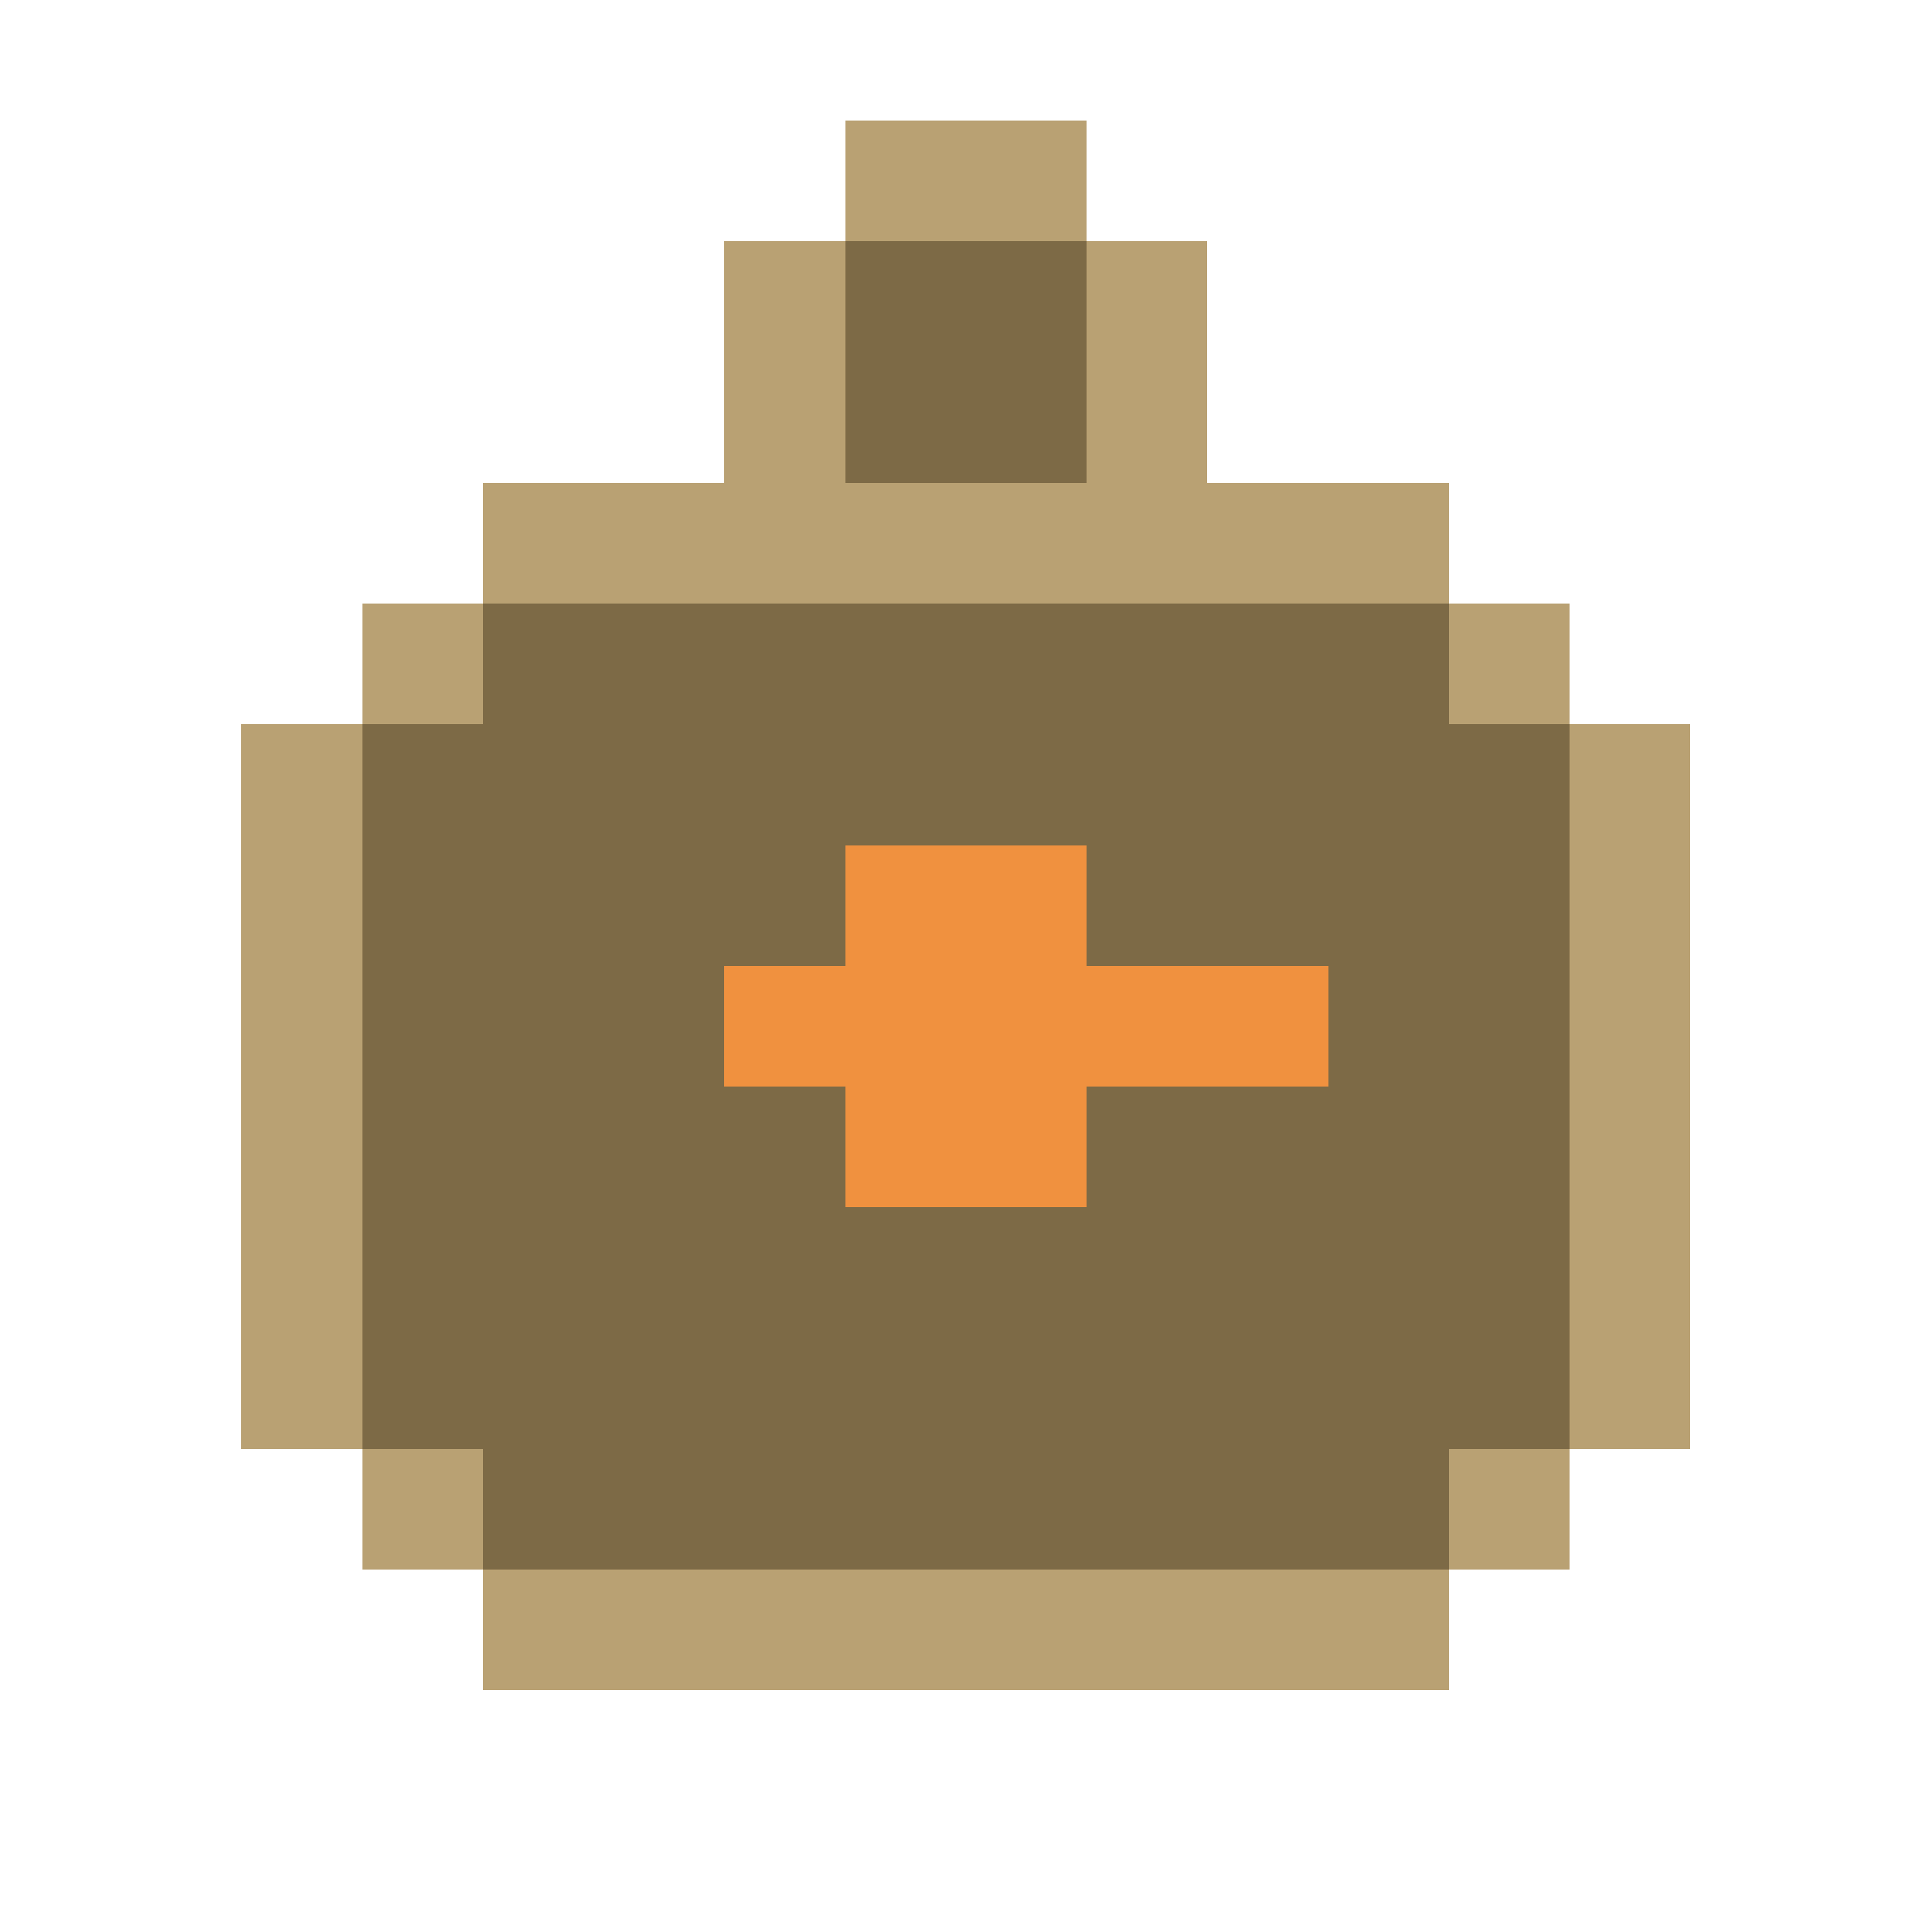
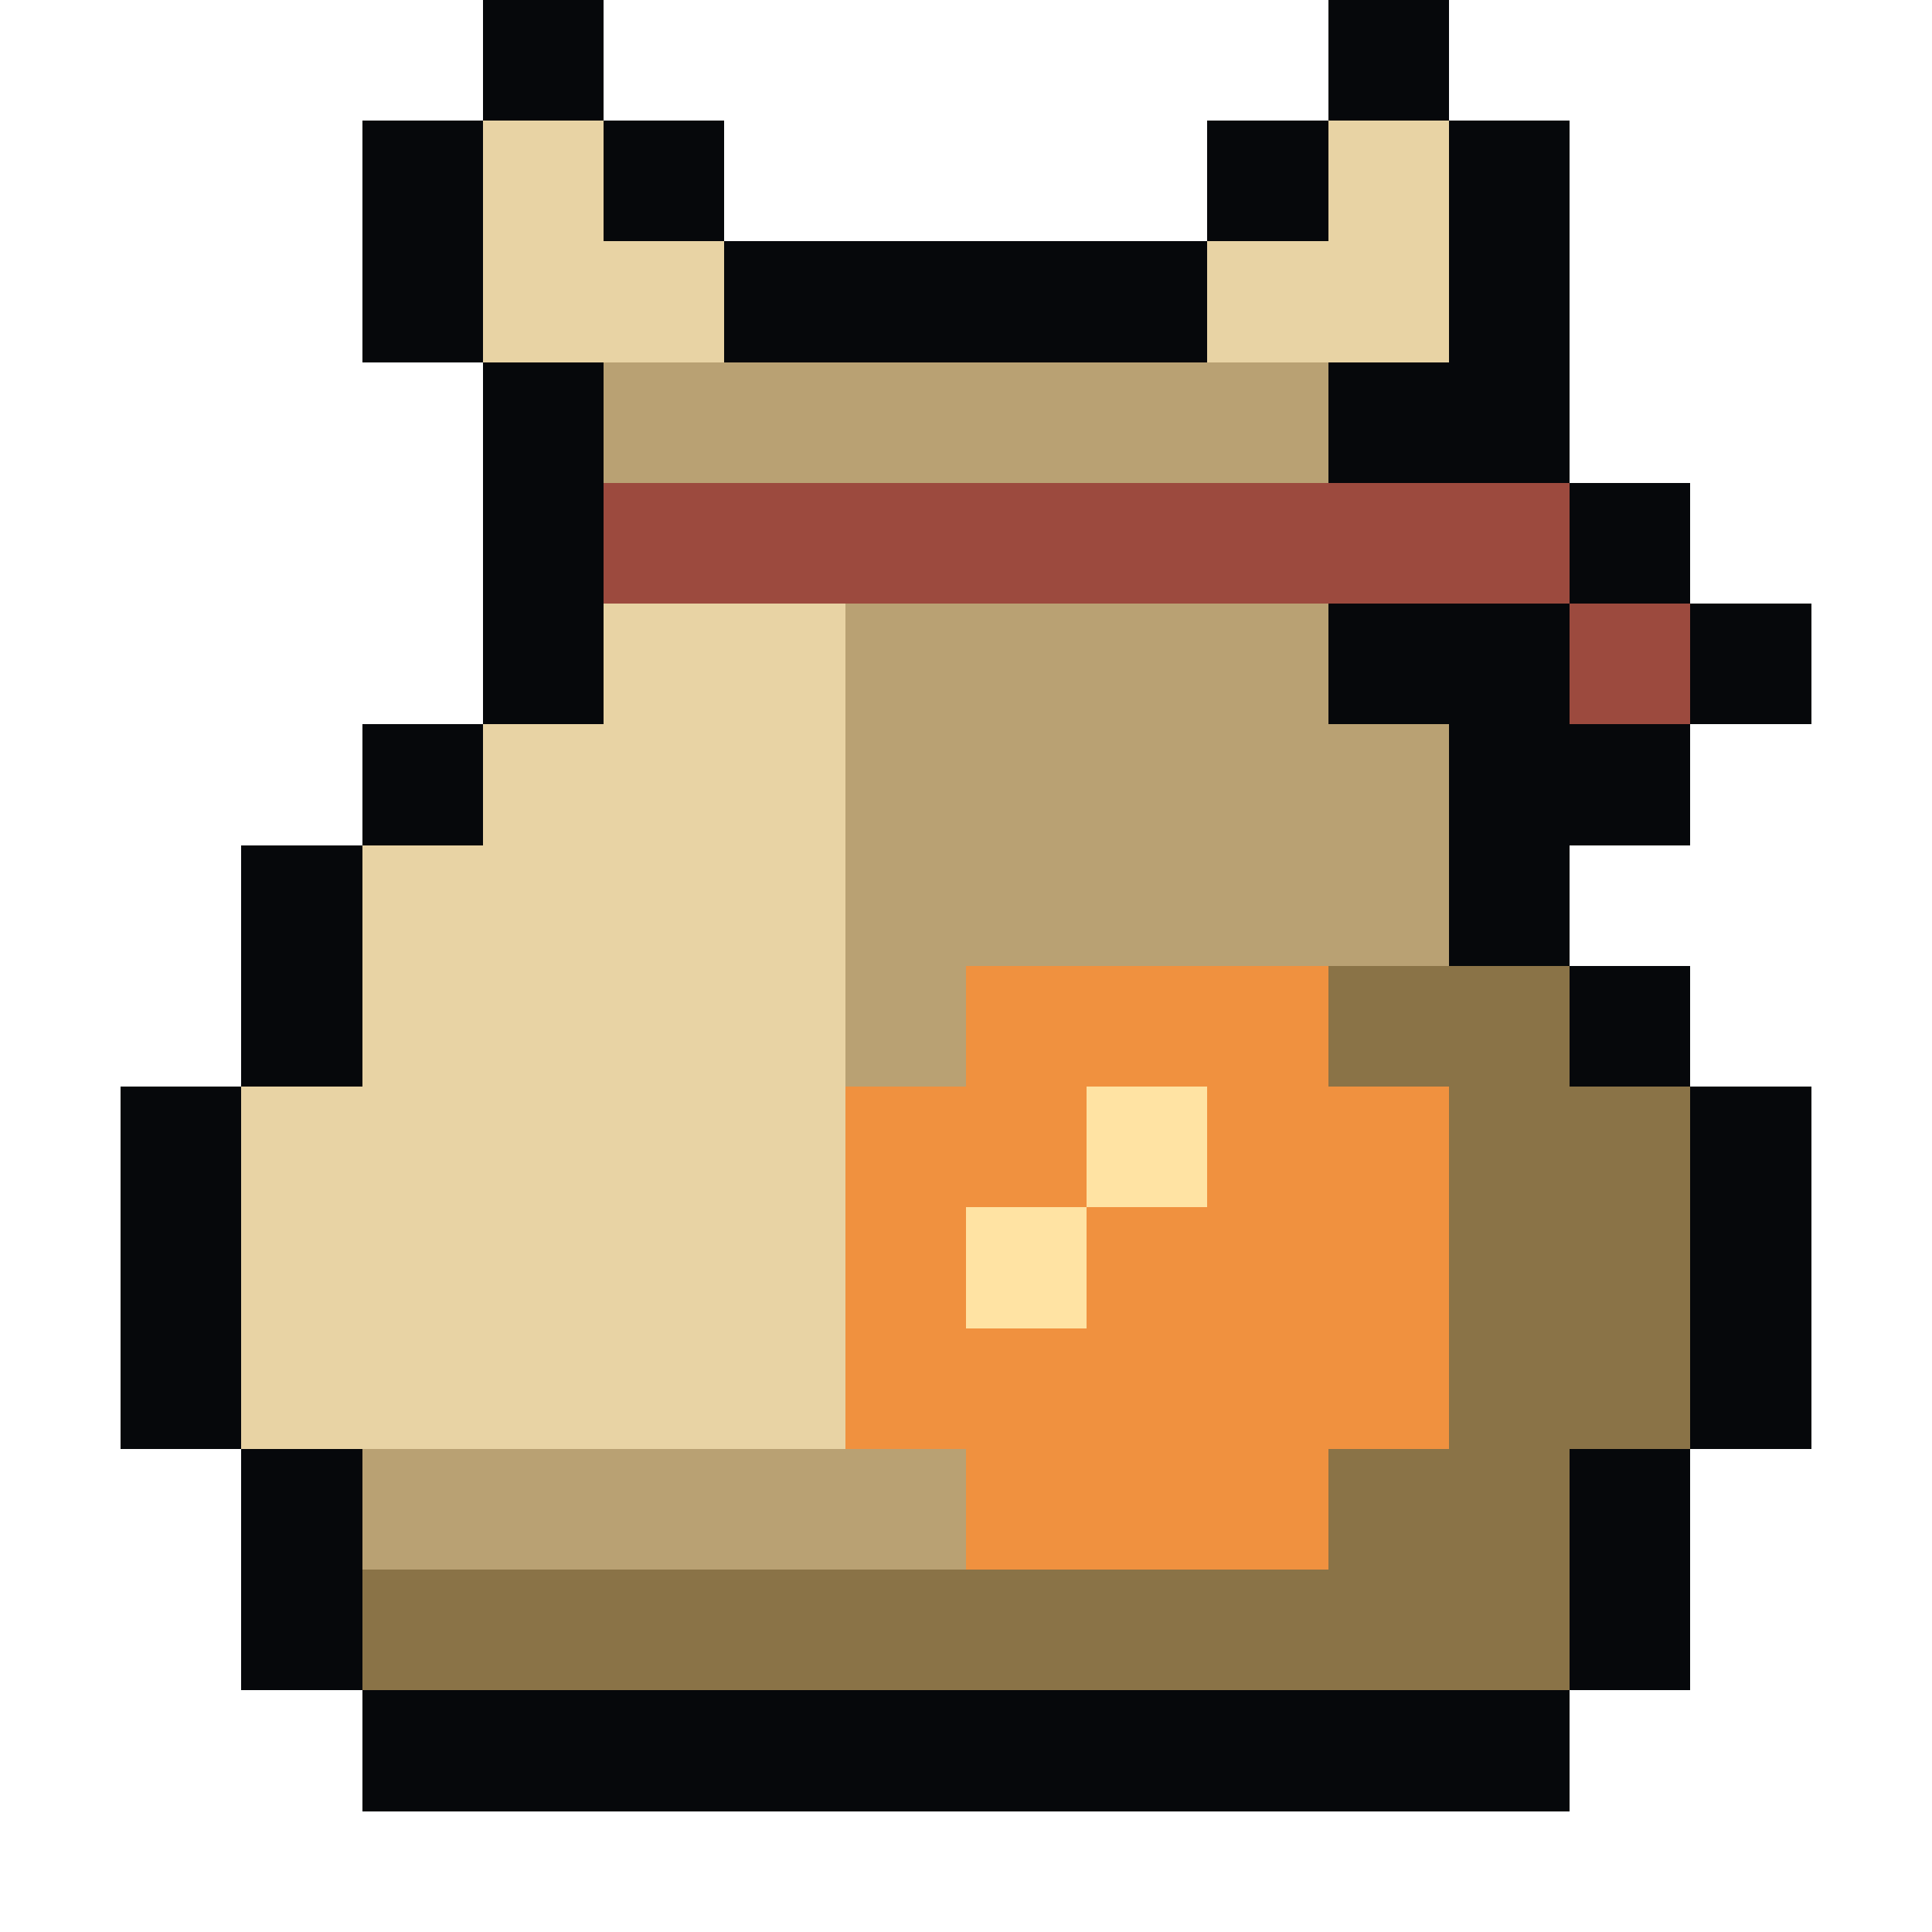
<svg xmlns="http://www.w3.org/2000/svg" viewBox="0 0 16 16" shape-rendering="crispEdges">
-   <rect x="7" y="1" width="2" height="1" fill="#b9a173" />
-   <rect x="6" y="2" width="1" height="1" fill="#b9a173" />
-   <rect x="7" y="2" width="2" height="1" fill="#7d6a46" />
-   <rect x="9" y="2" width="1" height="1" fill="#b9a173" />
-   <rect x="6" y="3" width="1" height="1" fill="#b9a173" />
-   <rect x="7" y="3" width="2" height="1" fill="#7d6a46" />
-   <rect x="9" y="3" width="1" height="1" fill="#b9a173" />
-   <rect x="4" y="4" width="8" height="1" fill="#b9a173" />
-   <rect x="3" y="5" width="1" height="1" fill="#b9a173" />
-   <rect x="4" y="5" width="8" height="1" fill="#7d6a46" />
-   <rect x="12" y="5" width="1" height="1" fill="#b9a173" />
-   <rect x="2" y="6" width="1" height="1" fill="#b9a173" />
-   <rect x="3" y="6" width="10" height="1" fill="#7d6a46" />
-   <rect x="13" y="6" width="1" height="1" fill="#b9a173" />
-   <rect x="2" y="7" width="1" height="1" fill="#b9a173" />
-   <rect x="3" y="7" width="4" height="1" fill="#7d6a46" />
-   <rect x="7" y="7" width="2" height="1" fill="#f0913f" />
-   <rect x="9" y="7" width="4" height="1" fill="#7d6a46" />
-   <rect x="13" y="7" width="1" height="1" fill="#b9a173" />
-   <rect x="2" y="8" width="1" height="1" fill="#b9a173" />
-   <rect x="3" y="8" width="3" height="1" fill="#7d6a46" />
-   <rect x="6" y="8" width="5" height="1" fill="#f0913f" />
-   <rect x="11" y="8" width="2" height="1" fill="#7d6a46" />
-   <rect x="13" y="8" width="1" height="1" fill="#b9a173" />
-   <rect x="2" y="9" width="1" height="1" fill="#b9a173" />
-   <rect x="3" y="9" width="4" height="1" fill="#7d6a46" />
+   <rect x="4" y="0" width="1" height="1" fill="#06080b" />
+   <rect x="11" y="0" width="1" height="1" fill="#06080b" />
+   <rect x="3" y="1" width="1" height="1" fill="#06080b" />
+   <rect x="4" y="1" width="1" height="1" fill="#e8d3a4" />
+   <rect x="5" y="1" width="1" height="1" fill="#06080b" />
+   <rect x="10" y="1" width="1" height="1" fill="#06080b" />
+   <rect x="11" y="1" width="1" height="1" fill="#e8d3a4" />
+   <rect x="12" y="1" width="1" height="1" fill="#06080b" />
+   <rect x="3" y="2" width="1" height="1" fill="#06080b" />
+   <rect x="4" y="2" width="2" height="1" fill="#e8d3a4" />
+   <rect x="6" y="2" width="4" height="1" fill="#06080b" />
+   <rect x="10" y="2" width="2" height="1" fill="#e8d3a4" />
+   <rect x="12" y="2" width="1" height="1" fill="#06080b" />
+   <rect x="4" y="3" width="1" height="1" fill="#06080b" />
+   <rect x="5" y="3" width="6" height="1" fill="#b9a173" />
+   <rect x="11" y="3" width="2" height="1" fill="#06080b" />
+   <rect x="4" y="4" width="1" height="1" fill="#06080b" />
+   <rect x="5" y="4" width="8" height="1" fill="#9c4a3e" />
+   <rect x="13" y="4" width="1" height="1" fill="#06080b" />
+   <rect x="4" y="5" width="1" height="1" fill="#06080b" />
+   <rect x="5" y="5" width="2" height="1" fill="#e8d3a4" />
+   <rect x="7" y="5" width="4" height="1" fill="#b9a173" />
+   <rect x="11" y="5" width="2" height="1" fill="#06080b" />
+   <rect x="13" y="5" width="1" height="1" fill="#9c4a3e" />
+   <rect x="14" y="5" width="1" height="1" fill="#06080b" />
+   <rect x="3" y="6" width="1" height="1" fill="#06080b" />
+   <rect x="4" y="6" width="3" height="1" fill="#e8d3a4" />
+   <rect x="7" y="6" width="5" height="1" fill="#b9a173" />
+   <rect x="12" y="6" width="2" height="1" fill="#06080b" />
+   <rect x="2" y="7" width="1" height="1" fill="#06080b" />
+   <rect x="3" y="7" width="4" height="1" fill="#e8d3a4" />
+   <rect x="7" y="7" width="5" height="1" fill="#b9a173" />
+   <rect x="12" y="7" width="1" height="1" fill="#06080b" />
+   <rect x="2" y="8" width="1" height="1" fill="#06080b" />
+   <rect x="3" y="8" width="4" height="1" fill="#e8d3a4" />
+   <rect x="7" y="8" width="1" height="1" fill="#b9a173" />
+   <rect x="8" y="8" width="3" height="1" fill="#f0913f" />
+   <rect x="11" y="8" width="2" height="1" fill="#8a7347" />
+   <rect x="13" y="8" width="1" height="1" fill="#06080b" />
+   <rect x="1" y="9" width="1" height="1" fill="#06080b" />
+   <rect x="2" y="9" width="5" height="1" fill="#e8d3a4" />
  <rect x="7" y="9" width="2" height="1" fill="#f0913f" />
-   <rect x="9" y="9" width="4" height="1" fill="#7d6a46" />
-   <rect x="13" y="9" width="1" height="1" fill="#b9a173" />
-   <rect x="2" y="10" width="1" height="1" fill="#b9a173" />
-   <rect x="3" y="10" width="10" height="1" fill="#7d6a46" />
-   <rect x="13" y="10" width="1" height="1" fill="#b9a173" />
-   <rect x="2" y="11" width="1" height="1" fill="#b9a173" />
-   <rect x="3" y="11" width="10" height="1" fill="#7d6a46" />
-   <rect x="13" y="11" width="1" height="1" fill="#b9a173" />
-   <rect x="3" y="12" width="1" height="1" fill="#b9a173" />
-   <rect x="4" y="12" width="8" height="1" fill="#7d6a46" />
-   <rect x="12" y="12" width="1" height="1" fill="#b9a173" />
-   <rect x="4" y="13" width="8" height="1" fill="#b9a173" />
+   <rect x="9" y="9" width="1" height="1" fill="#ffe3a3" />
+   <rect x="10" y="9" width="2" height="1" fill="#f0913f" />
+   <rect x="12" y="9" width="2" height="1" fill="#8a7347" />
+   <rect x="14" y="9" width="1" height="1" fill="#06080b" />
+   <rect x="1" y="10" width="1" height="1" fill="#06080b" />
+   <rect x="2" y="10" width="5" height="1" fill="#e8d3a4" />
+   <rect x="7" y="10" width="1" height="1" fill="#f0913f" />
+   <rect x="8" y="10" width="1" height="1" fill="#ffe3a3" />
+   <rect x="9" y="10" width="3" height="1" fill="#f0913f" />
+   <rect x="12" y="10" width="2" height="1" fill="#8a7347" />
+   <rect x="14" y="10" width="1" height="1" fill="#06080b" />
+   <rect x="1" y="11" width="1" height="1" fill="#06080b" />
+   <rect x="2" y="11" width="5" height="1" fill="#e8d3a4" />
+   <rect x="7" y="11" width="5" height="1" fill="#f0913f" />
+   <rect x="12" y="11" width="2" height="1" fill="#8a7347" />
+   <rect x="14" y="11" width="1" height="1" fill="#06080b" />
+   <rect x="2" y="12" width="1" height="1" fill="#06080b" />
+   <rect x="3" y="12" width="5" height="1" fill="#b9a173" />
+   <rect x="8" y="12" width="3" height="1" fill="#f0913f" />
+   <rect x="11" y="12" width="2" height="1" fill="#8a7347" />
+   <rect x="13" y="12" width="1" height="1" fill="#06080b" />
+   <rect x="2" y="13" width="1" height="1" fill="#06080b" />
+   <rect x="3" y="13" width="10" height="1" fill="#8a7347" />
+   <rect x="13" y="13" width="1" height="1" fill="#06080b" />
+   <rect x="3" y="14" width="10" height="1" fill="#06080b" />
</svg>
